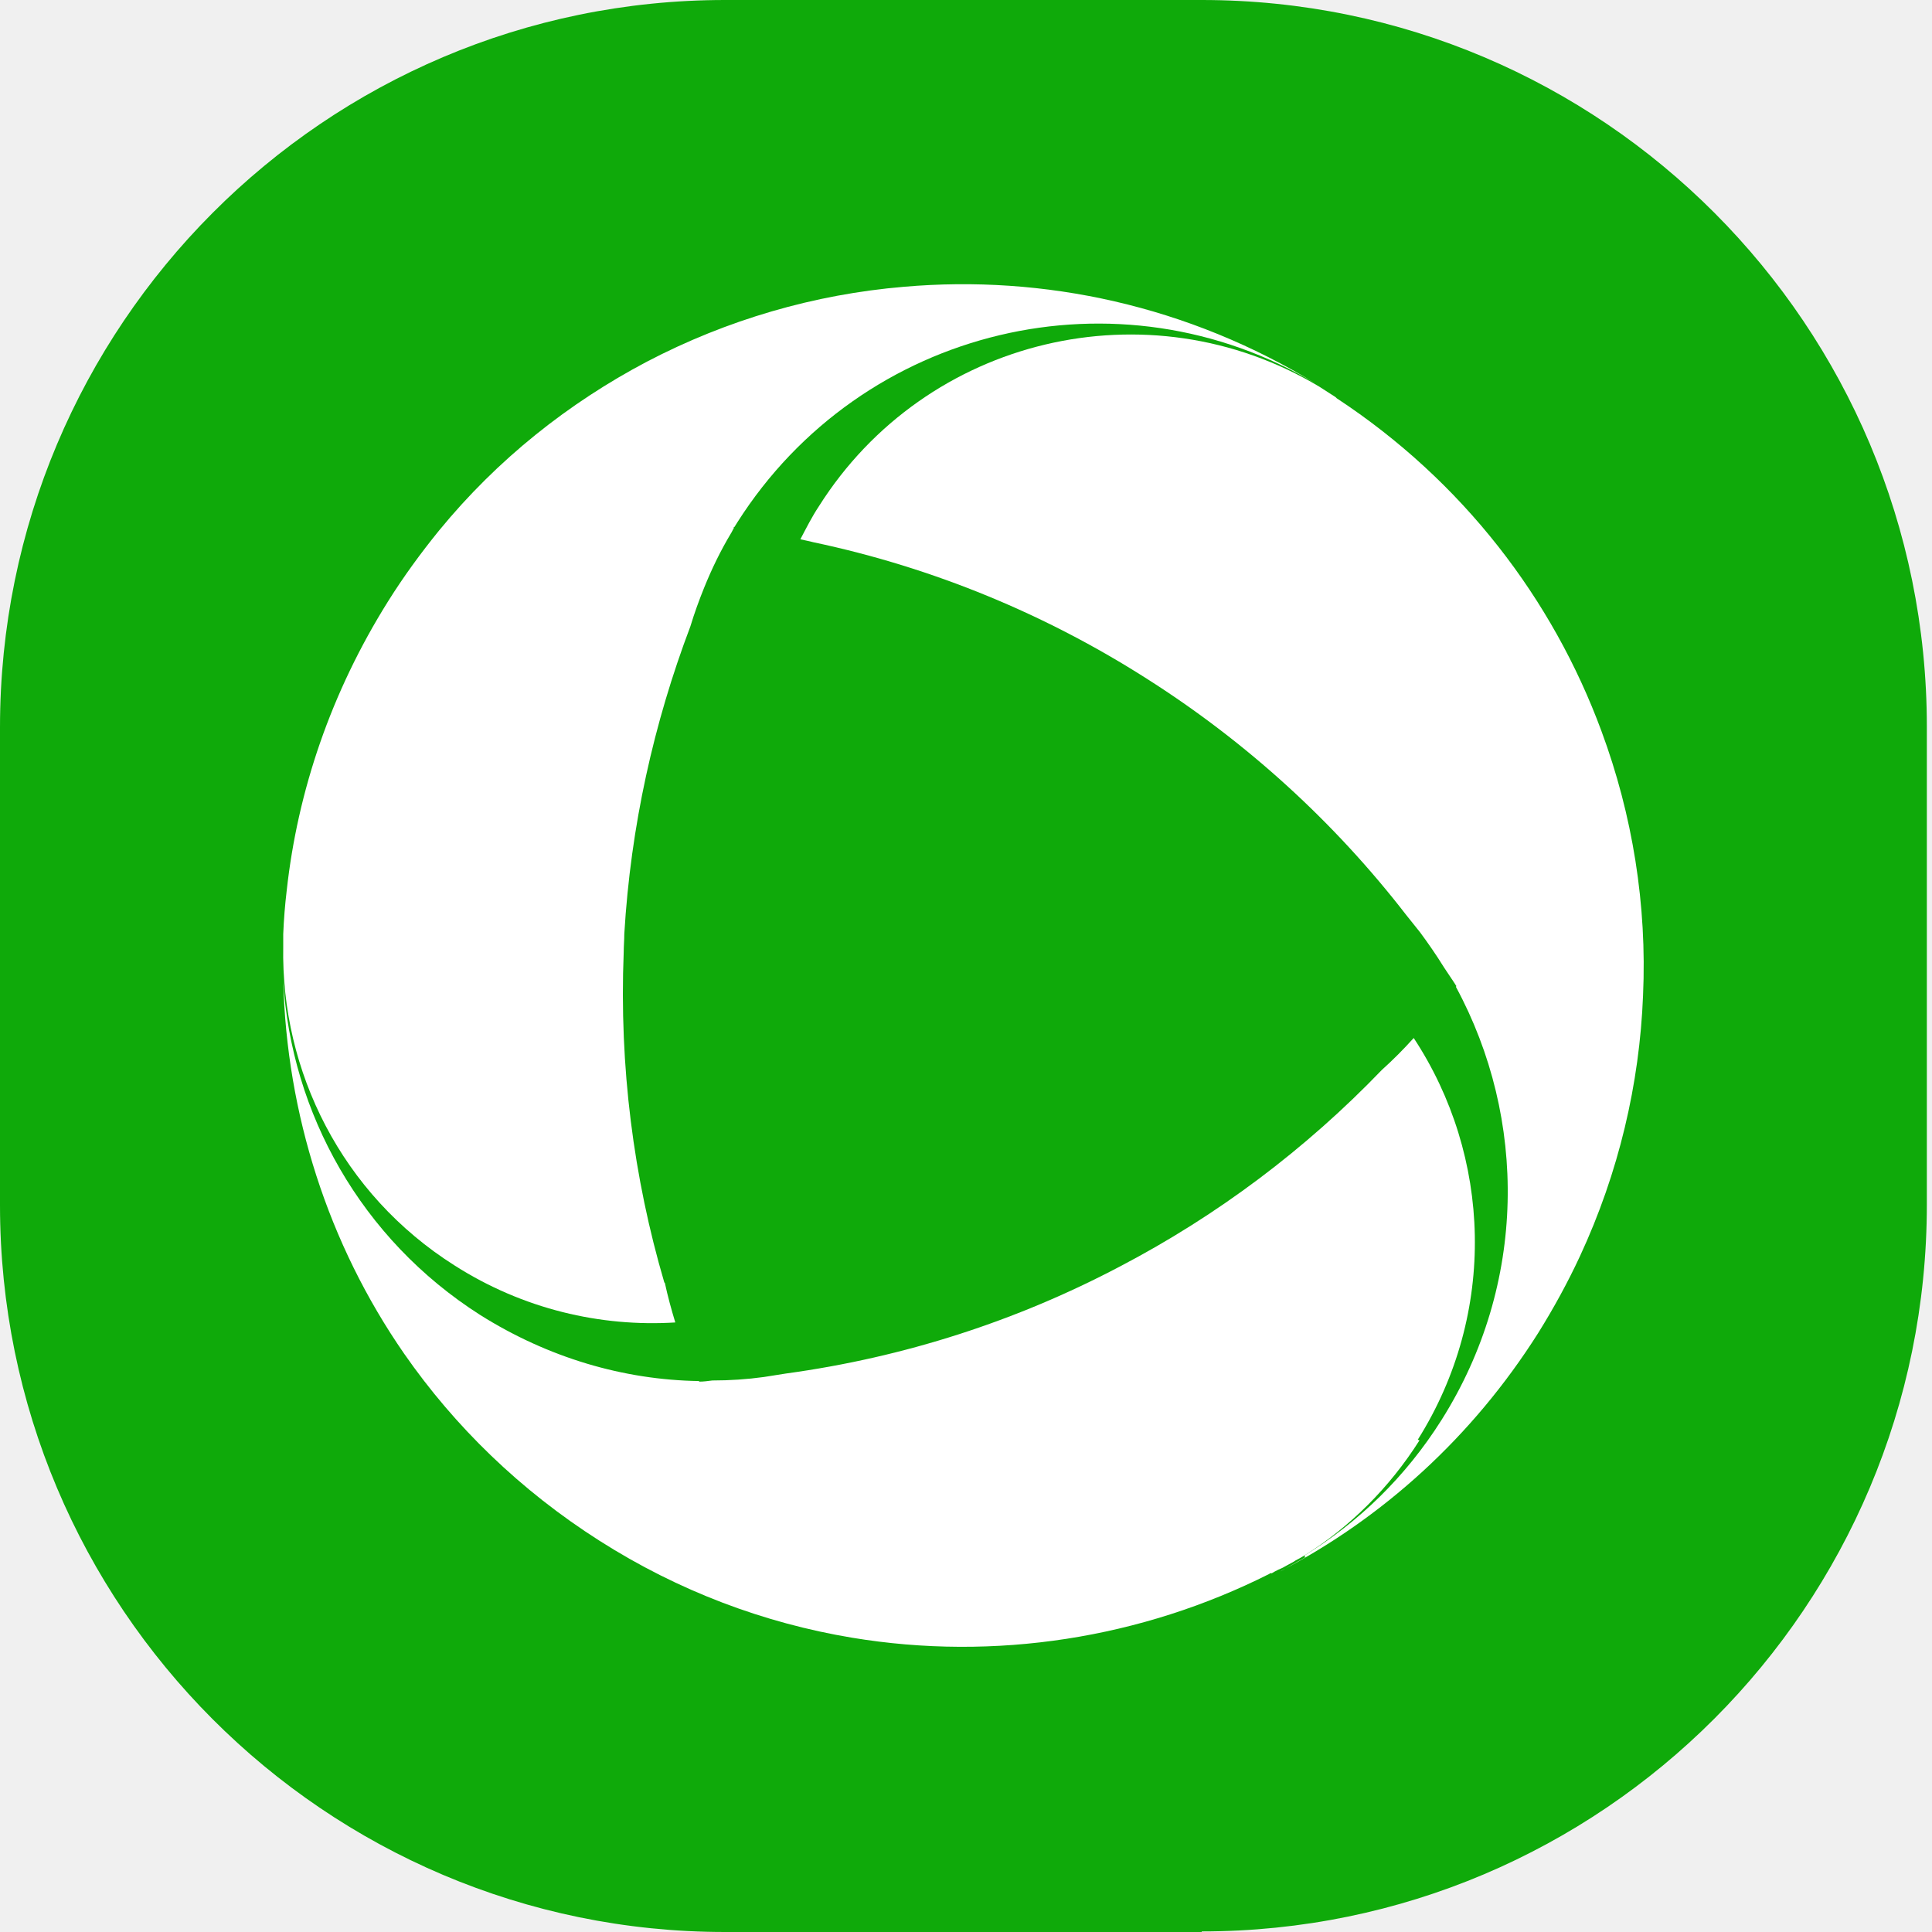
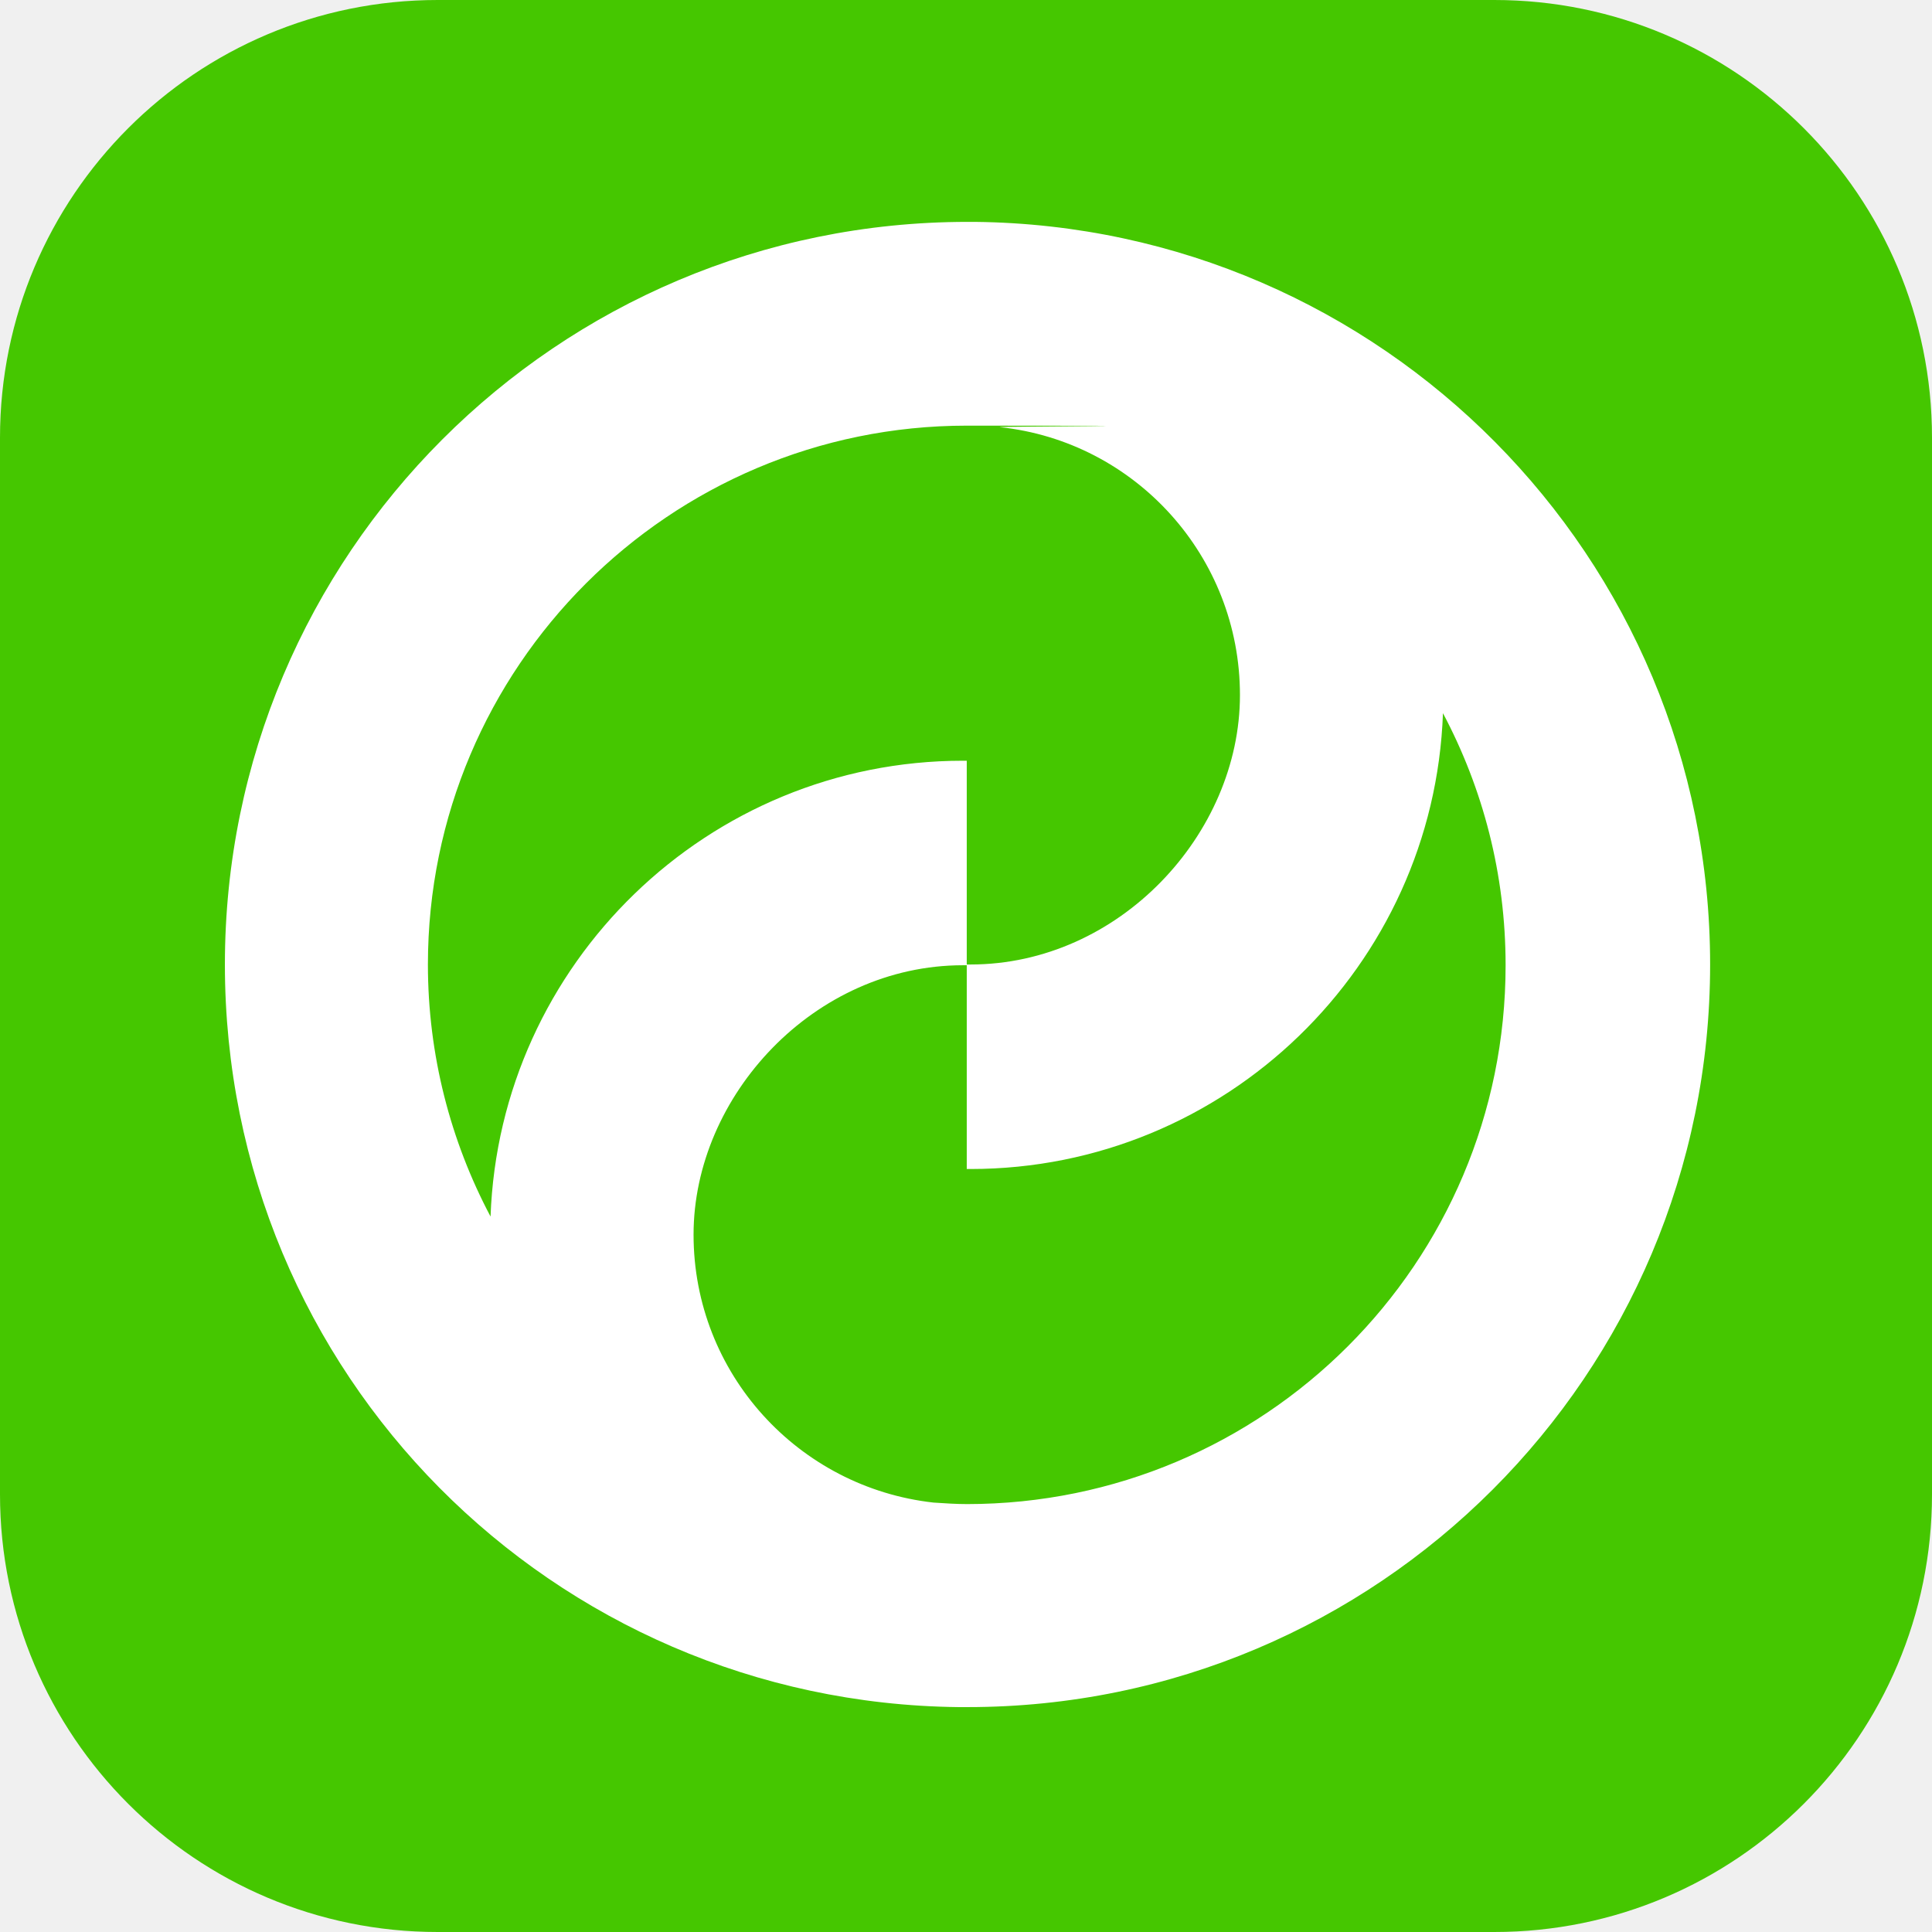
- <svg xmlns="http://www.w3.org/2000/svg" width="32" height="32" viewBox="0 4 30 30" fill="none">
-   <path d="M18.66 34H11.259C5.045 34 0 28.943 0 22.714V15.295C0 9.057 5.045 4 11.259 4H18.66C24.884 4 29.92 9.057 29.92 15.286V22.705C29.92 28.943 24.875 33.991 18.66 33.991" fill="#0FAA0A" />
-   <path d="M20.261 28.15C21.098 27.636 21.826 26.933 22.384 26.049C23.715 23.94 23.715 21.371 22.608 19.325C22.608 19.325 22.608 19.325 22.608 19.316H22.617C22.555 19.216 22.483 19.117 22.42 19.018C22.303 18.829 22.177 18.648 22.051 18.477C21.979 18.387 21.907 18.297 21.835 18.207C20.72 16.764 19.353 15.52 17.806 14.538C16.25 13.546 14.506 12.816 12.626 12.419C12.563 12.401 12.5 12.392 12.428 12.374C12.518 12.203 12.608 12.023 12.716 11.861C14.38 9.228 17.833 8.417 20.486 10.004C20.531 10.031 20.567 10.058 20.612 10.085C20.657 10.112 20.693 10.139 20.738 10.166L20.756 10.184C22.716 11.473 24.11 13.303 24.866 15.349C25.351 16.656 25.576 18.053 25.513 19.46C25.459 20.83 25.136 22.209 24.533 23.507C24.344 23.913 24.128 24.309 23.886 24.697C22.86 26.32 21.466 27.573 19.875 28.402C19.919 28.384 19.956 28.357 19.991 28.339C20.036 28.312 20.072 28.294 20.117 28.267C20.162 28.24 20.216 28.213 20.261 28.186" fill="white" />
-   <path d="M22.042 26.365C21.574 27.104 20.963 27.708 20.261 28.15C20.216 28.177 20.171 28.204 20.117 28.231C20.081 28.258 20.036 28.276 19.991 28.303C19.947 28.33 19.893 28.357 19.848 28.375C19.812 28.393 19.776 28.411 19.749 28.429C19.749 28.429 19.74 28.429 19.731 28.429C19.731 28.429 19.713 28.429 19.713 28.438C17.725 29.439 15.45 29.799 13.229 29.43C11.871 29.204 10.54 28.709 9.308 27.924C8.076 27.14 7.06 26.148 6.277 25.022C5.09 23.309 4.452 21.29 4.398 19.234C4.523 21.281 5.603 23.237 7.455 24.418C8.516 25.085 9.685 25.427 10.855 25.445C10.855 25.445 10.855 25.445 10.855 25.454C10.927 25.454 10.989 25.445 11.061 25.436C11.331 25.436 11.601 25.418 11.862 25.382C11.979 25.364 12.087 25.346 12.204 25.328C14.047 25.076 15.792 24.508 17.384 23.669C18.903 22.876 20.279 21.84 21.457 20.614C21.628 20.46 21.79 20.298 21.952 20.118C23.157 21.948 23.256 24.382 22.015 26.356" fill="white" />
-   <path d="M10.324 23.922C10.369 24.129 10.423 24.328 10.486 24.535C9.326 24.607 8.121 24.328 7.06 23.651C5.306 22.543 4.362 20.632 4.398 18.694C4.398 18.657 4.398 18.621 4.398 18.576C4.398 18.549 4.398 18.522 4.398 18.504C4.407 18.279 4.425 18.053 4.452 17.828C4.622 16.278 5.144 14.745 6.025 13.339C6.268 12.951 6.538 12.582 6.817 12.239C7.725 11.13 8.831 10.256 10.045 9.616C11.286 8.967 12.644 8.57 14.038 8.453C16.205 8.264 18.454 8.742 20.45 9.968C17.375 8.12 13.382 9.066 11.448 12.113C11.43 12.14 11.421 12.158 11.403 12.185C11.403 12.185 11.403 12.185 11.394 12.185C11.394 12.185 11.394 12.194 11.394 12.203C11.376 12.23 11.367 12.257 11.349 12.284C11.187 12.555 11.052 12.834 10.935 13.123C10.855 13.321 10.783 13.519 10.72 13.727C10.153 15.223 9.793 16.828 9.694 18.504C9.694 18.594 9.685 18.694 9.685 18.784C9.614 20.559 9.838 22.29 10.315 23.913" fill="white" />
+ <svg xmlns="http://www.w3.org/2000/svg" width="32" height="32" viewBox="2535 383 256 256">
+   <rect x="2535" y="383" width="256" height="256" rx="58" fill="#45c700" />
+   <path fill="#ffffff" d="M2761.6,510.8c0-54-43.5-97.8-97.4-98.4-.2,0-.4,0-.5,0h-.5c-54.4,0-98.4,44.1-98.4,98.4s43.4,97.8,97.2,98.4c.2,0,.5,0,.7,0h.5c54.4,0,98.4-44.1,98.4-98.4ZM2591.7,510.8c0-39.4,32-71.4,71.4-71.4s3,.1,4.4.2c17.9,1.9,31.8,17.1,31.8,35.5s-16,35.7-35.7,35.7h-.5v-27h-.5c-33.8,0-61.4,26.9-62.6,60.4-5.3-10-8.3-21.4-8.3-33.4ZM2663.2,582.3c-1.5,0-3-.1-4.5-.2-17.9-2-31.8-17.1-31.8-35.5s16-35.7,35.7-35.7h.5v27h.5c33.8,0,61.4-26.9,62.6-60.4,5.3,10,8.3,21.3,8.3,33.4,0,39.5-32,71.4-71.4,71.4Z" />
</svg>
